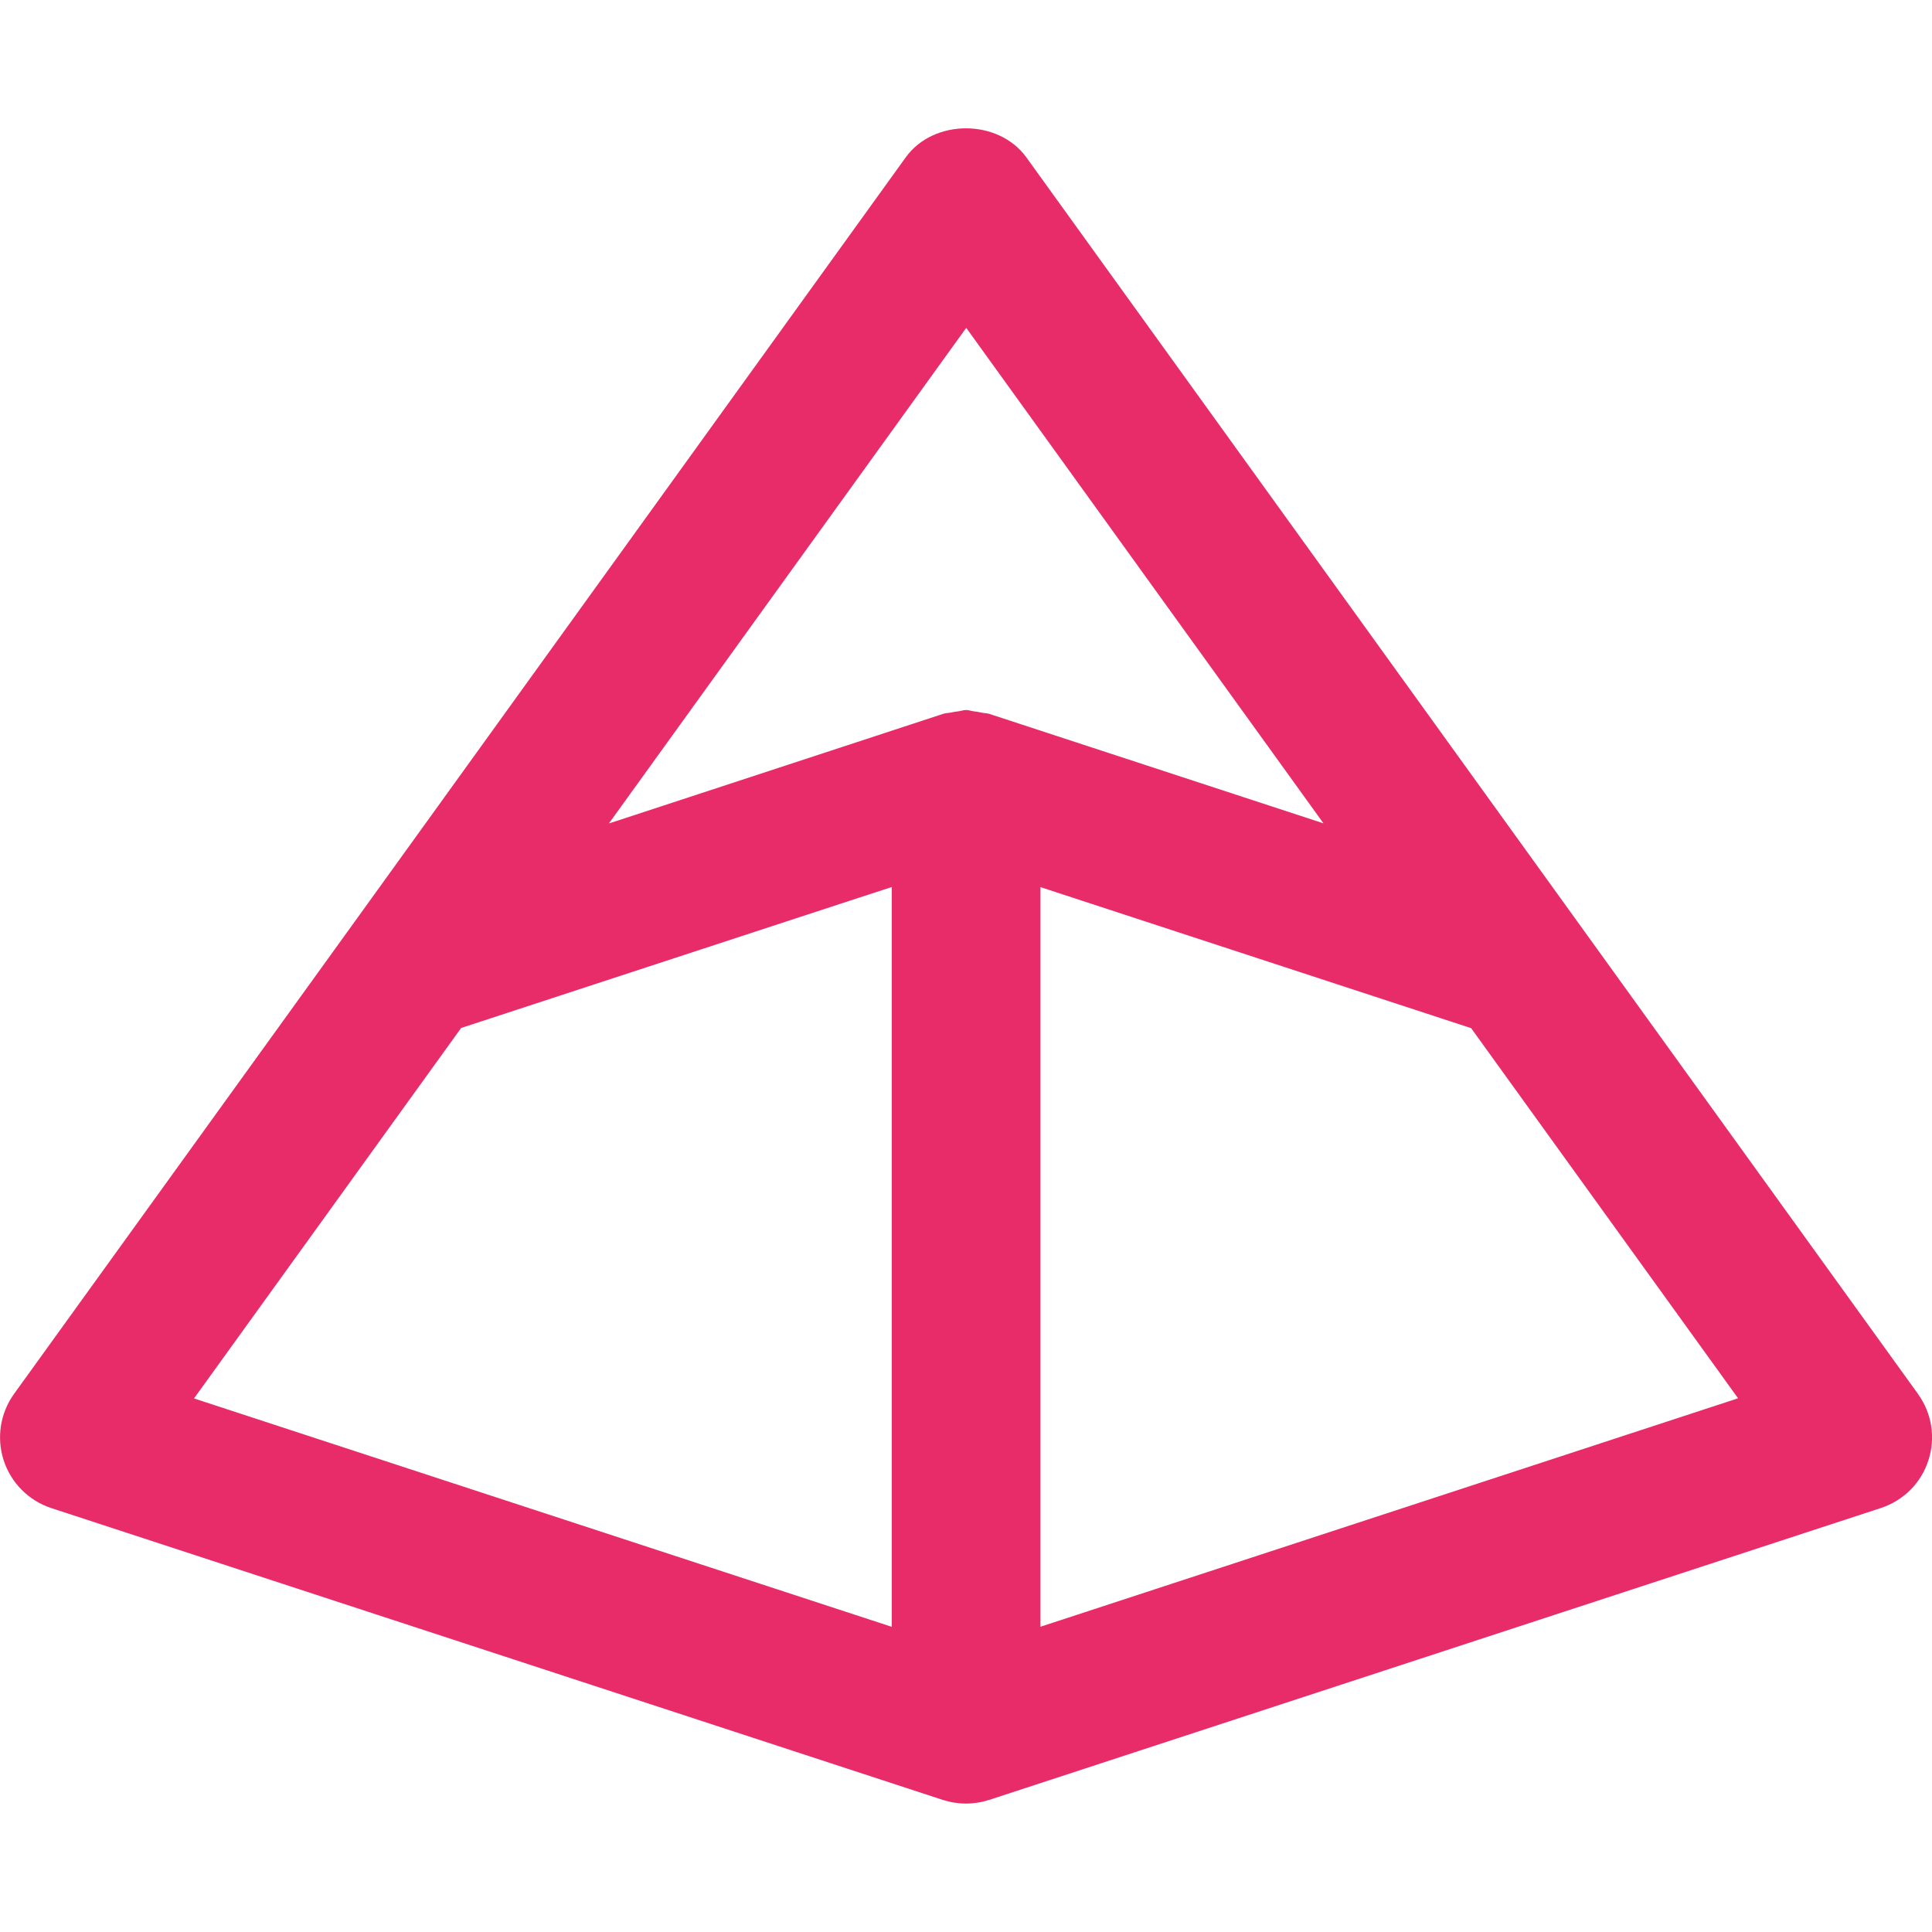
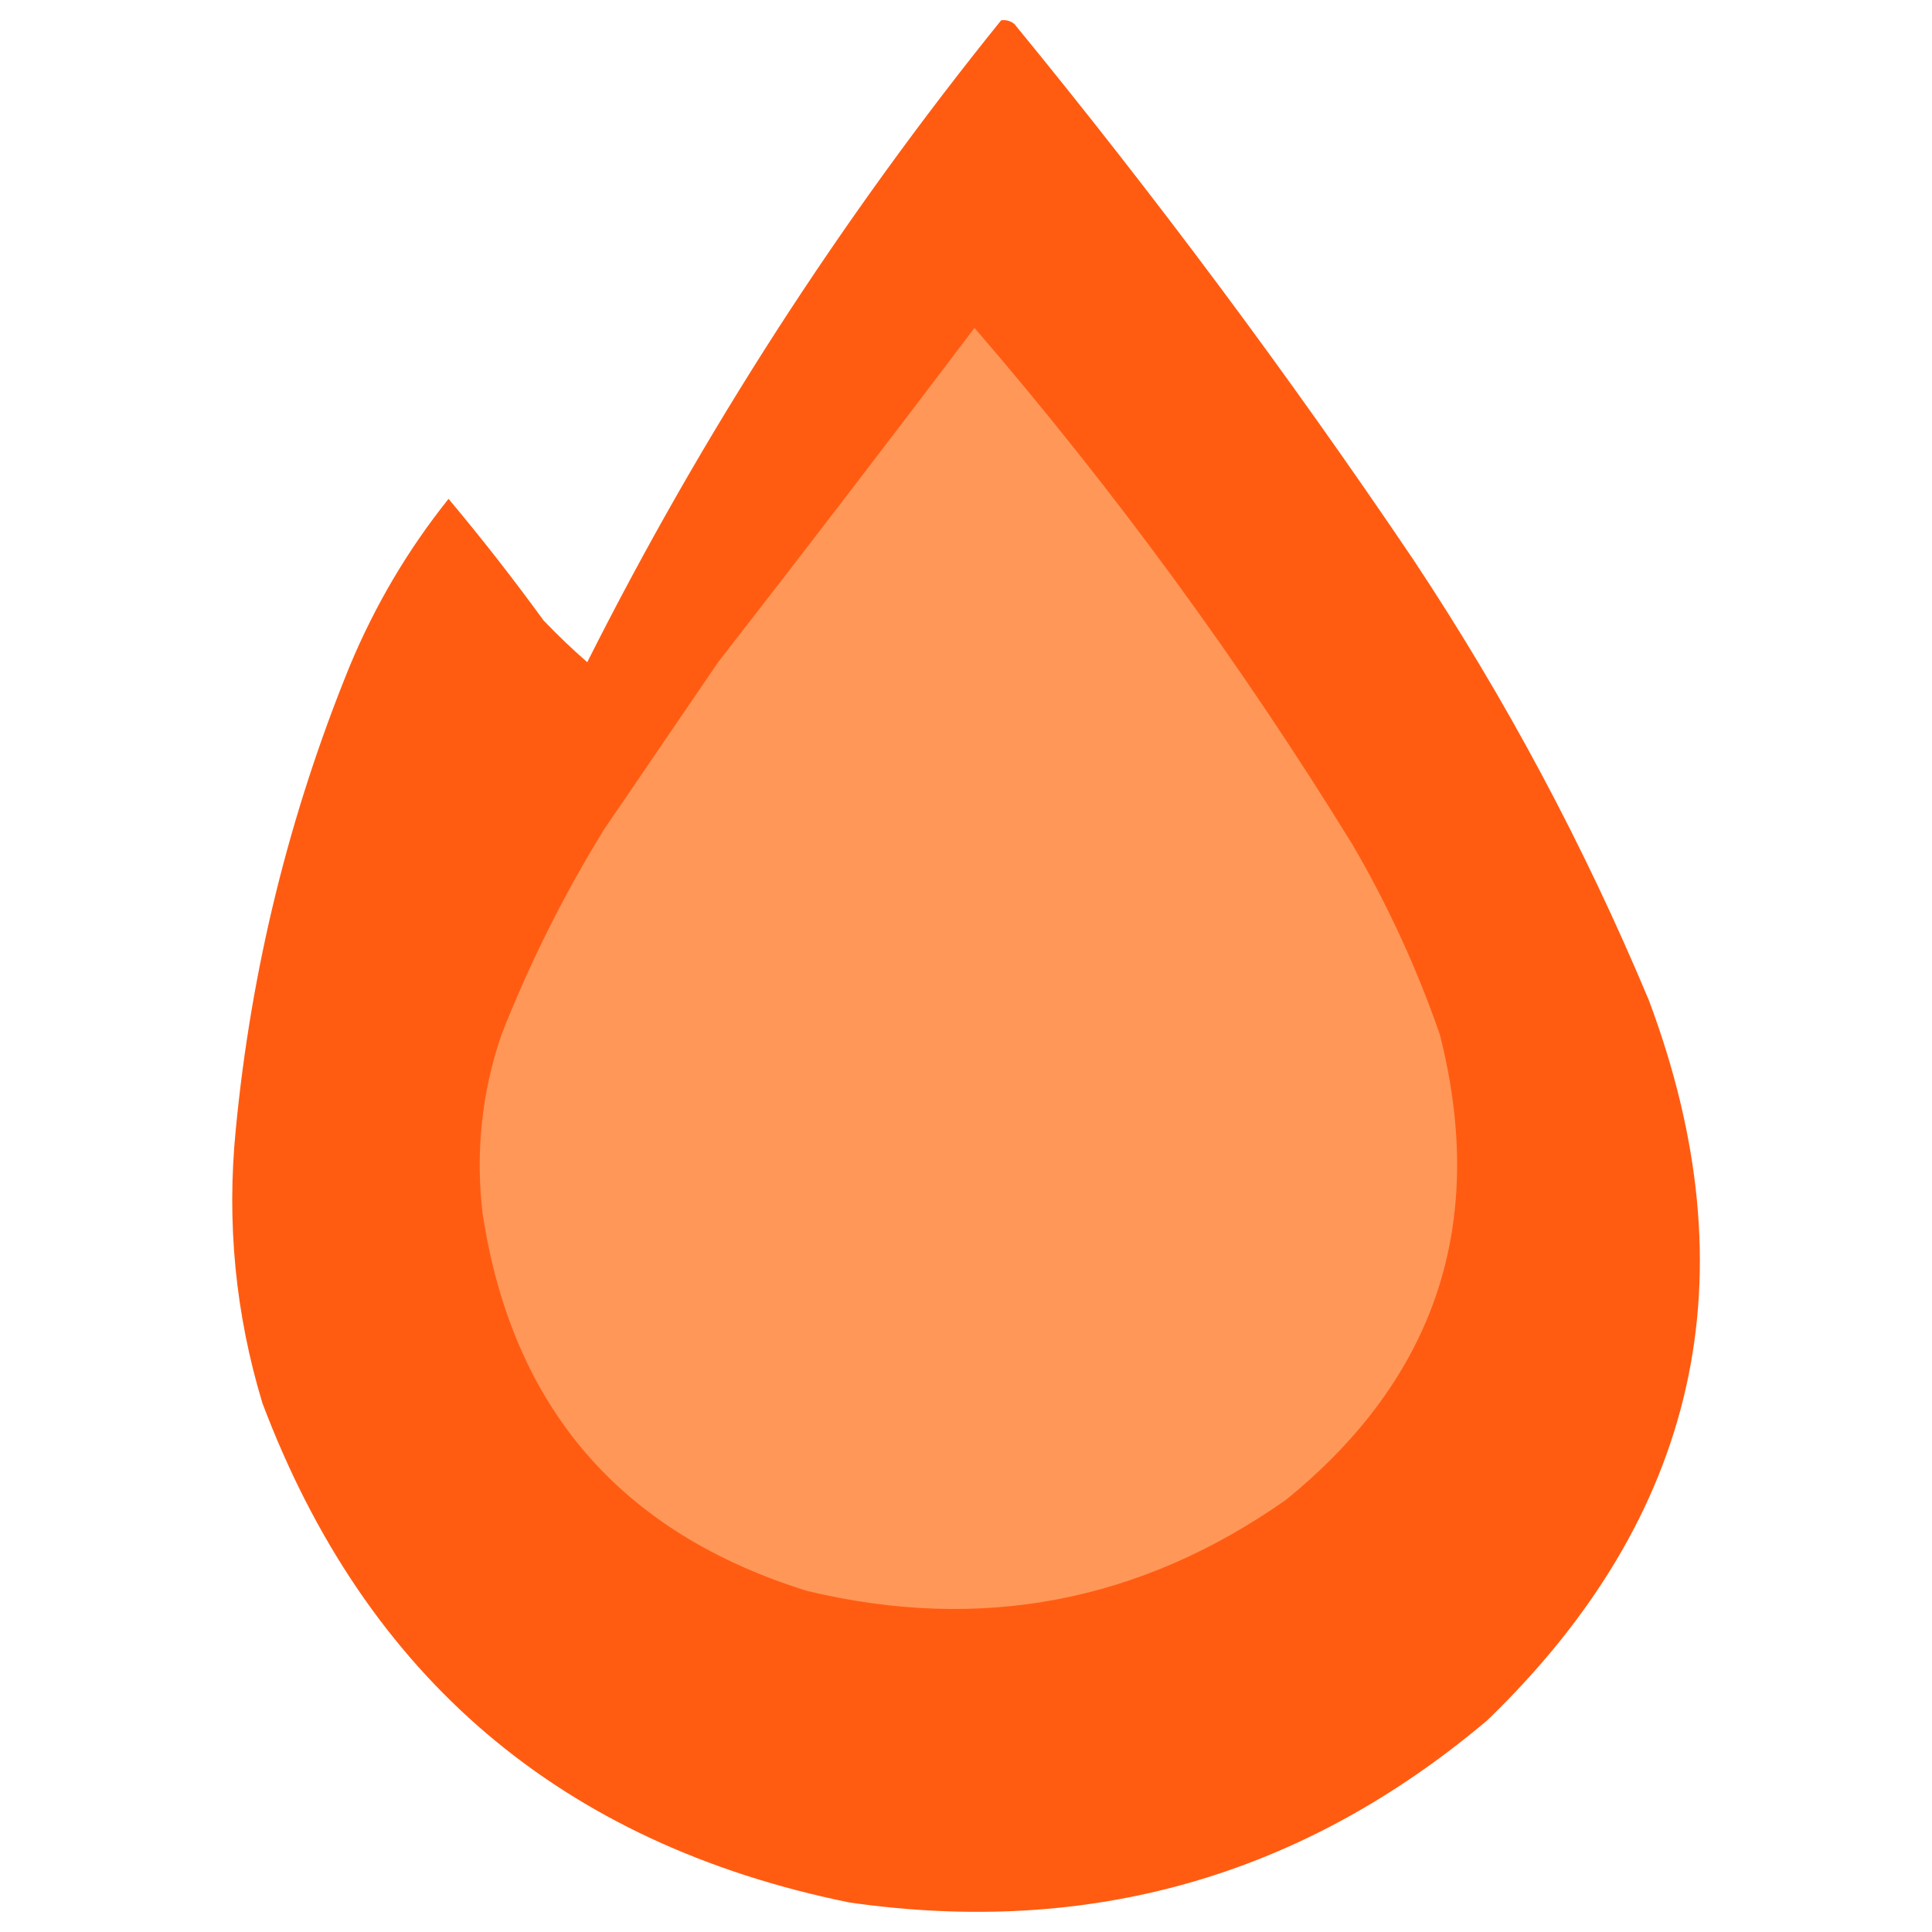
- <svg xmlns="http://www.w3.org/2000/svg" role="img" viewBox="0 0 24 24" id="Pydantic--Streamline-Simple-Icons" height="24" width="24">
-   <path d="m23.826 17.316 -4.23 -5.866 -6.847 -9.496c-0.348 -0.48 -1.151 -0.48 -1.497 0l-6.845 9.494 -4.233 5.868a0.925 0.925 0 0 0 0.46 1.417l11.078 3.626h0.002a0.92 0.92 0 0 0 0.572 0h0.002l11.077 -3.626c0.28 -0.092 0.5 -0.31 0.59 -0.592a0.916 0.916 0 0 0 -0.13 -0.825h0.002ZM12.001 4.07l4.44 6.158 -4.152 -1.36c-0.032 -0.01 -0.066 -0.008 -0.098 -0.016a0.8 0.8 0 0 0 -0.096 -0.016c-0.032 -0.004 -0.062 -0.016 -0.094 -0.016s-0.062 0.012 -0.094 0.016a0.74 0.74 0 0 0 -0.096 0.016c-0.032 0.006 -0.066 0.006 -0.096 0.016L7.59 10.221l-0.026 0.008 4.44 -6.158h-0.002Zm-6.273 8.7 4.834 -1.583 0.516 -0.168v9.19L2.41 17.372l3.317 -4.6Zm7.197 7.437V11.02l5.35 1.752 3.316 4.598 -8.666 2.838Z" fill="#e82b69" stroke-width="1" />
+ <svg xmlns="http://www.w3.org/2000/svg" fill="none" viewBox="0 0 24 24" id="Hono--Streamline-Svg-Logos" height="24" width="24">
+   <path fill="#ff5b11" d="M12.437 0.252c0.062 -0.008 0.117 0.008 0.165 0.047 1.755 2.142 3.407 4.36 4.955 6.653 1.146 1.726 2.121 3.55 2.926 5.474 1.284 3.426 0.616 6.407 -2.005 8.942 -2.294 1.939 -4.936 2.694 -7.928 2.265 -3.576 -0.729 -6.006 -2.797 -7.291 -6.205 -0.335 -1.109 -0.445 -2.242 -0.33 -3.398 0.191 -1.989 0.662 -3.908 1.416 -5.757 0.314 -0.754 0.723 -1.446 1.227 -2.076 0.411 0.49 0.804 0.993 1.18 1.51 0.174 0.182 0.355 0.355 0.543 0.519C8.728 5.378 10.443 2.72 12.437 0.252Z" opacity=".993" stroke-width="0.25" />
+   <path fill="#ff9758" d="M12.106 4.074c1.731 2.008 3.297 4.147 4.695 6.418 0.439 0.751 0.8 1.538 1.085 2.359 0.594 2.336 -0.043 4.263 -1.911 5.78 -1.807 1.271 -3.788 1.649 -5.946 1.133 -2.326 -0.722 -3.671 -2.287 -4.035 -4.695 -0.088 -0.759 -0.01 -1.499 0.236 -2.218 0.35 -0.889 0.775 -1.738 1.274 -2.548 0.472 -0.692 0.944 -1.384 1.416 -2.076 1.072 -1.378 2.134 -2.763 3.185 -4.153Z" stroke-width="0.25" />
</svg>
